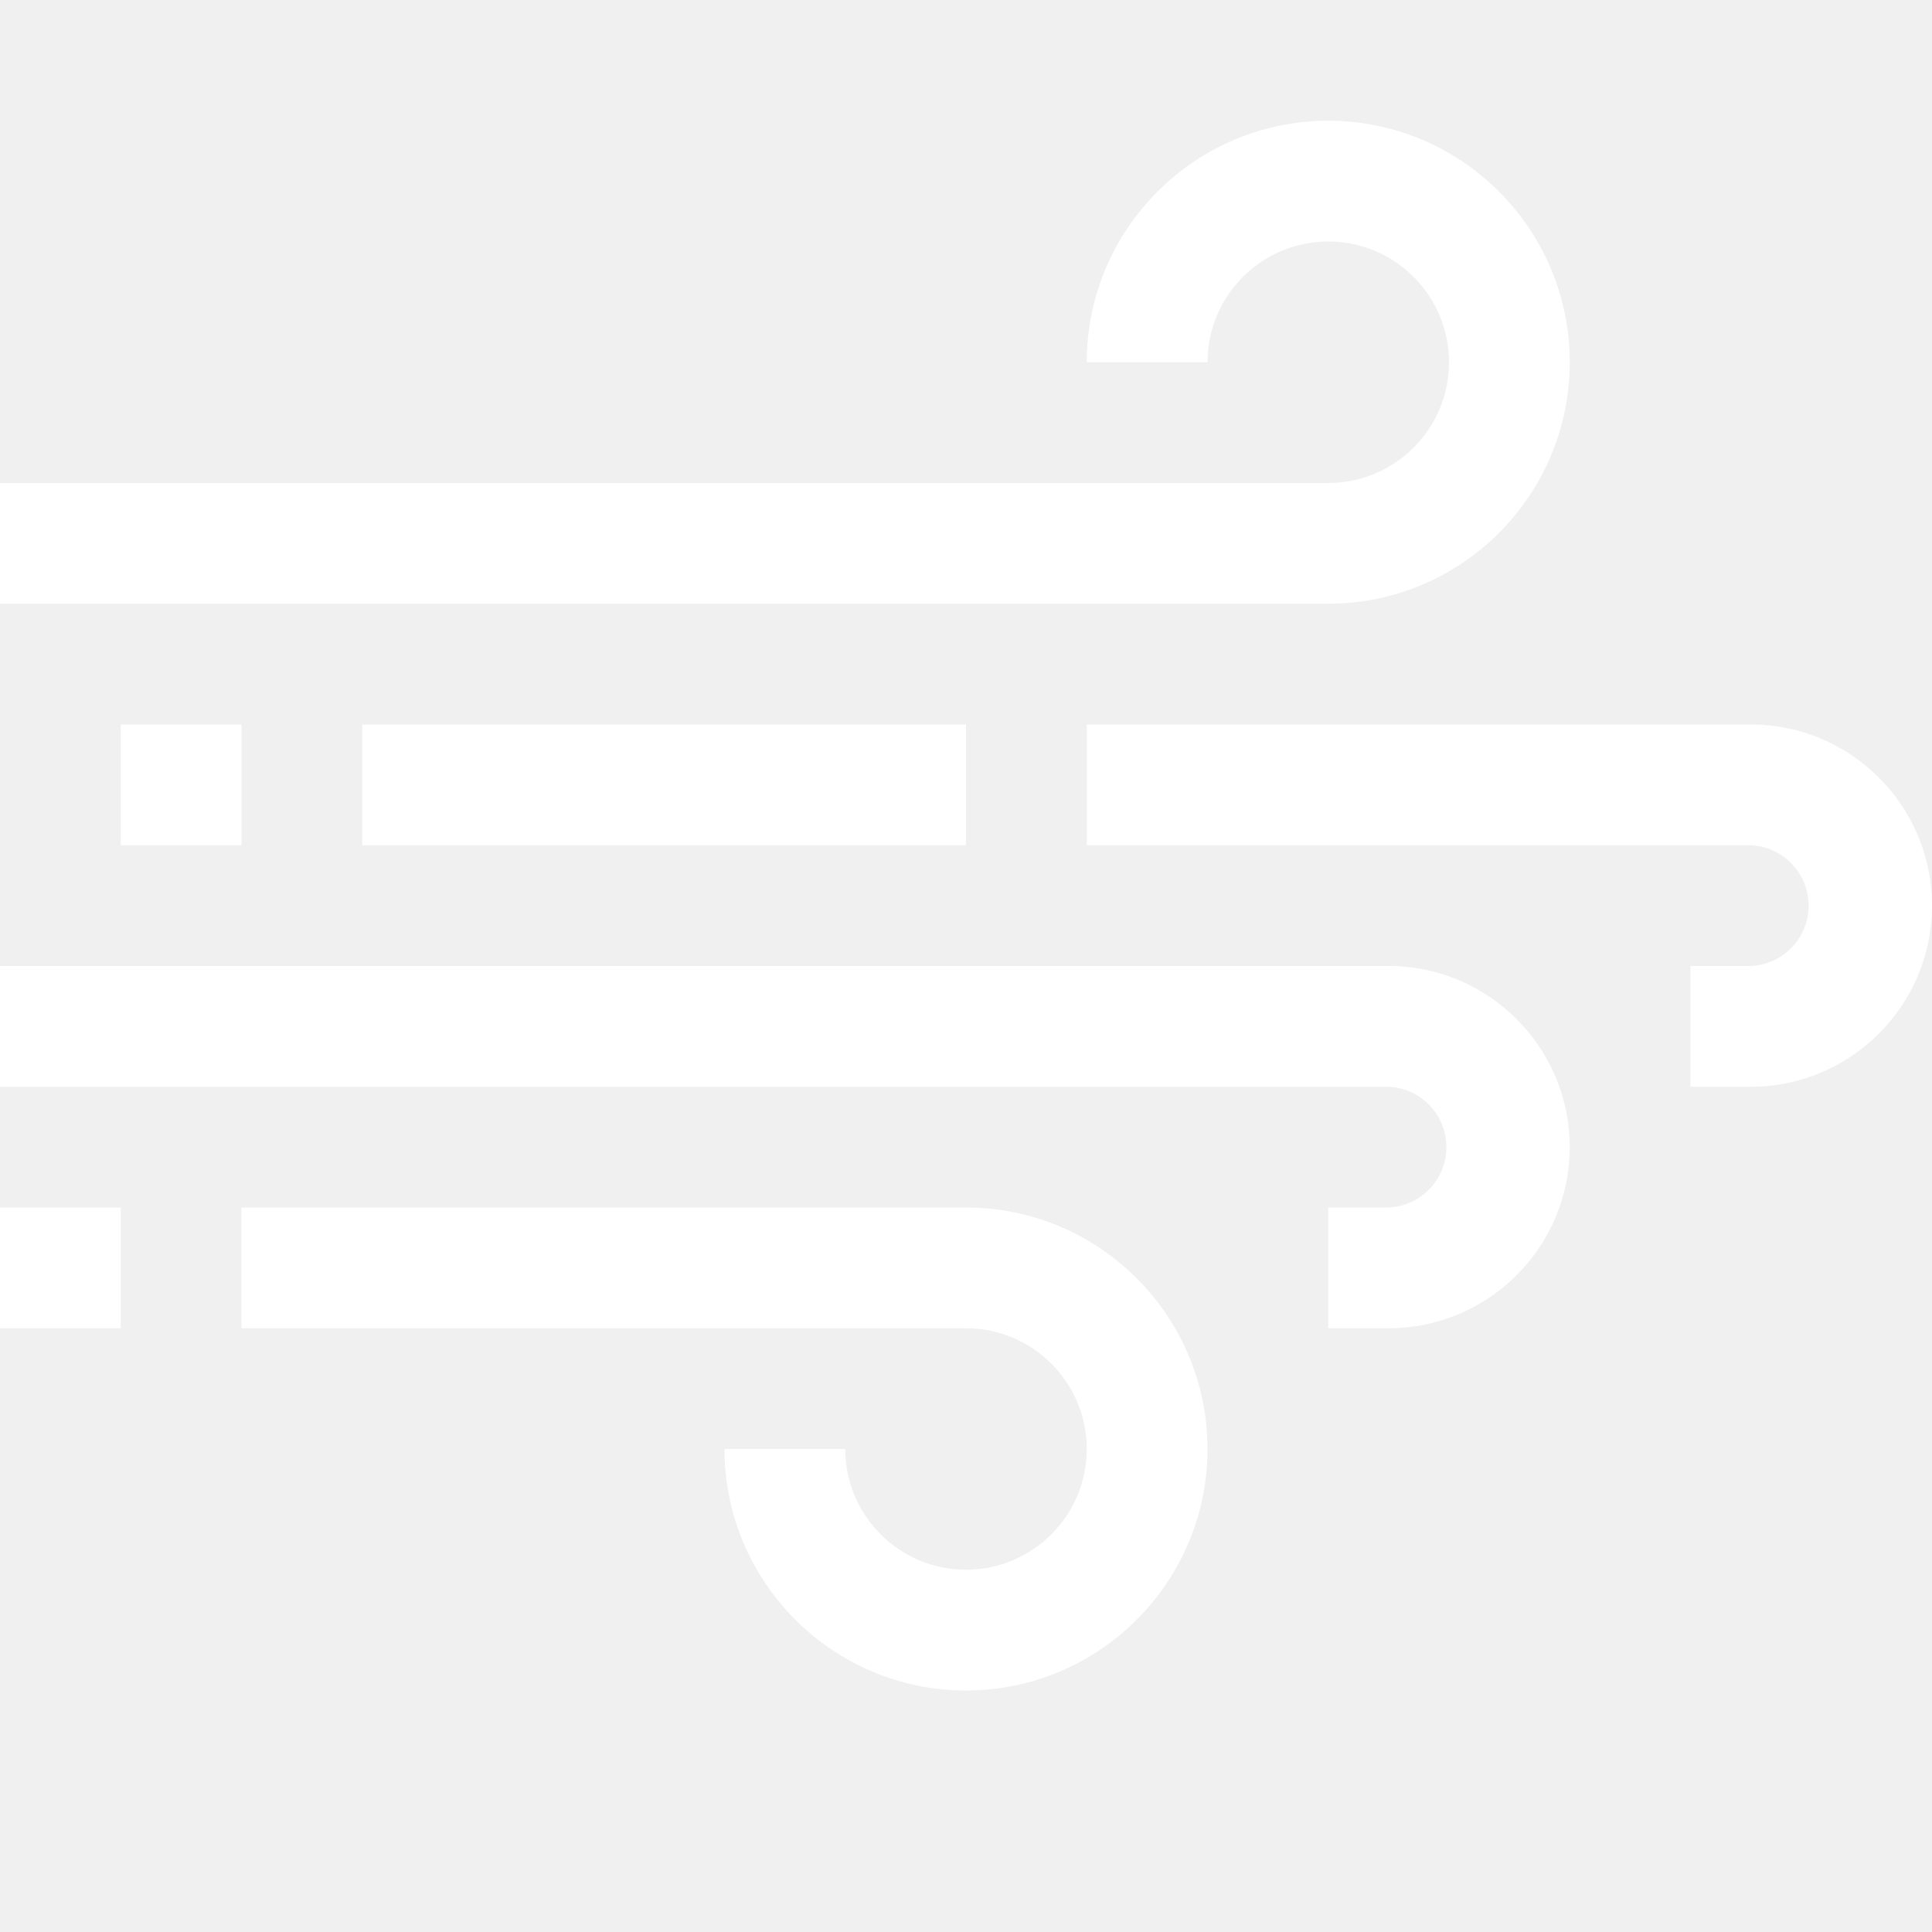
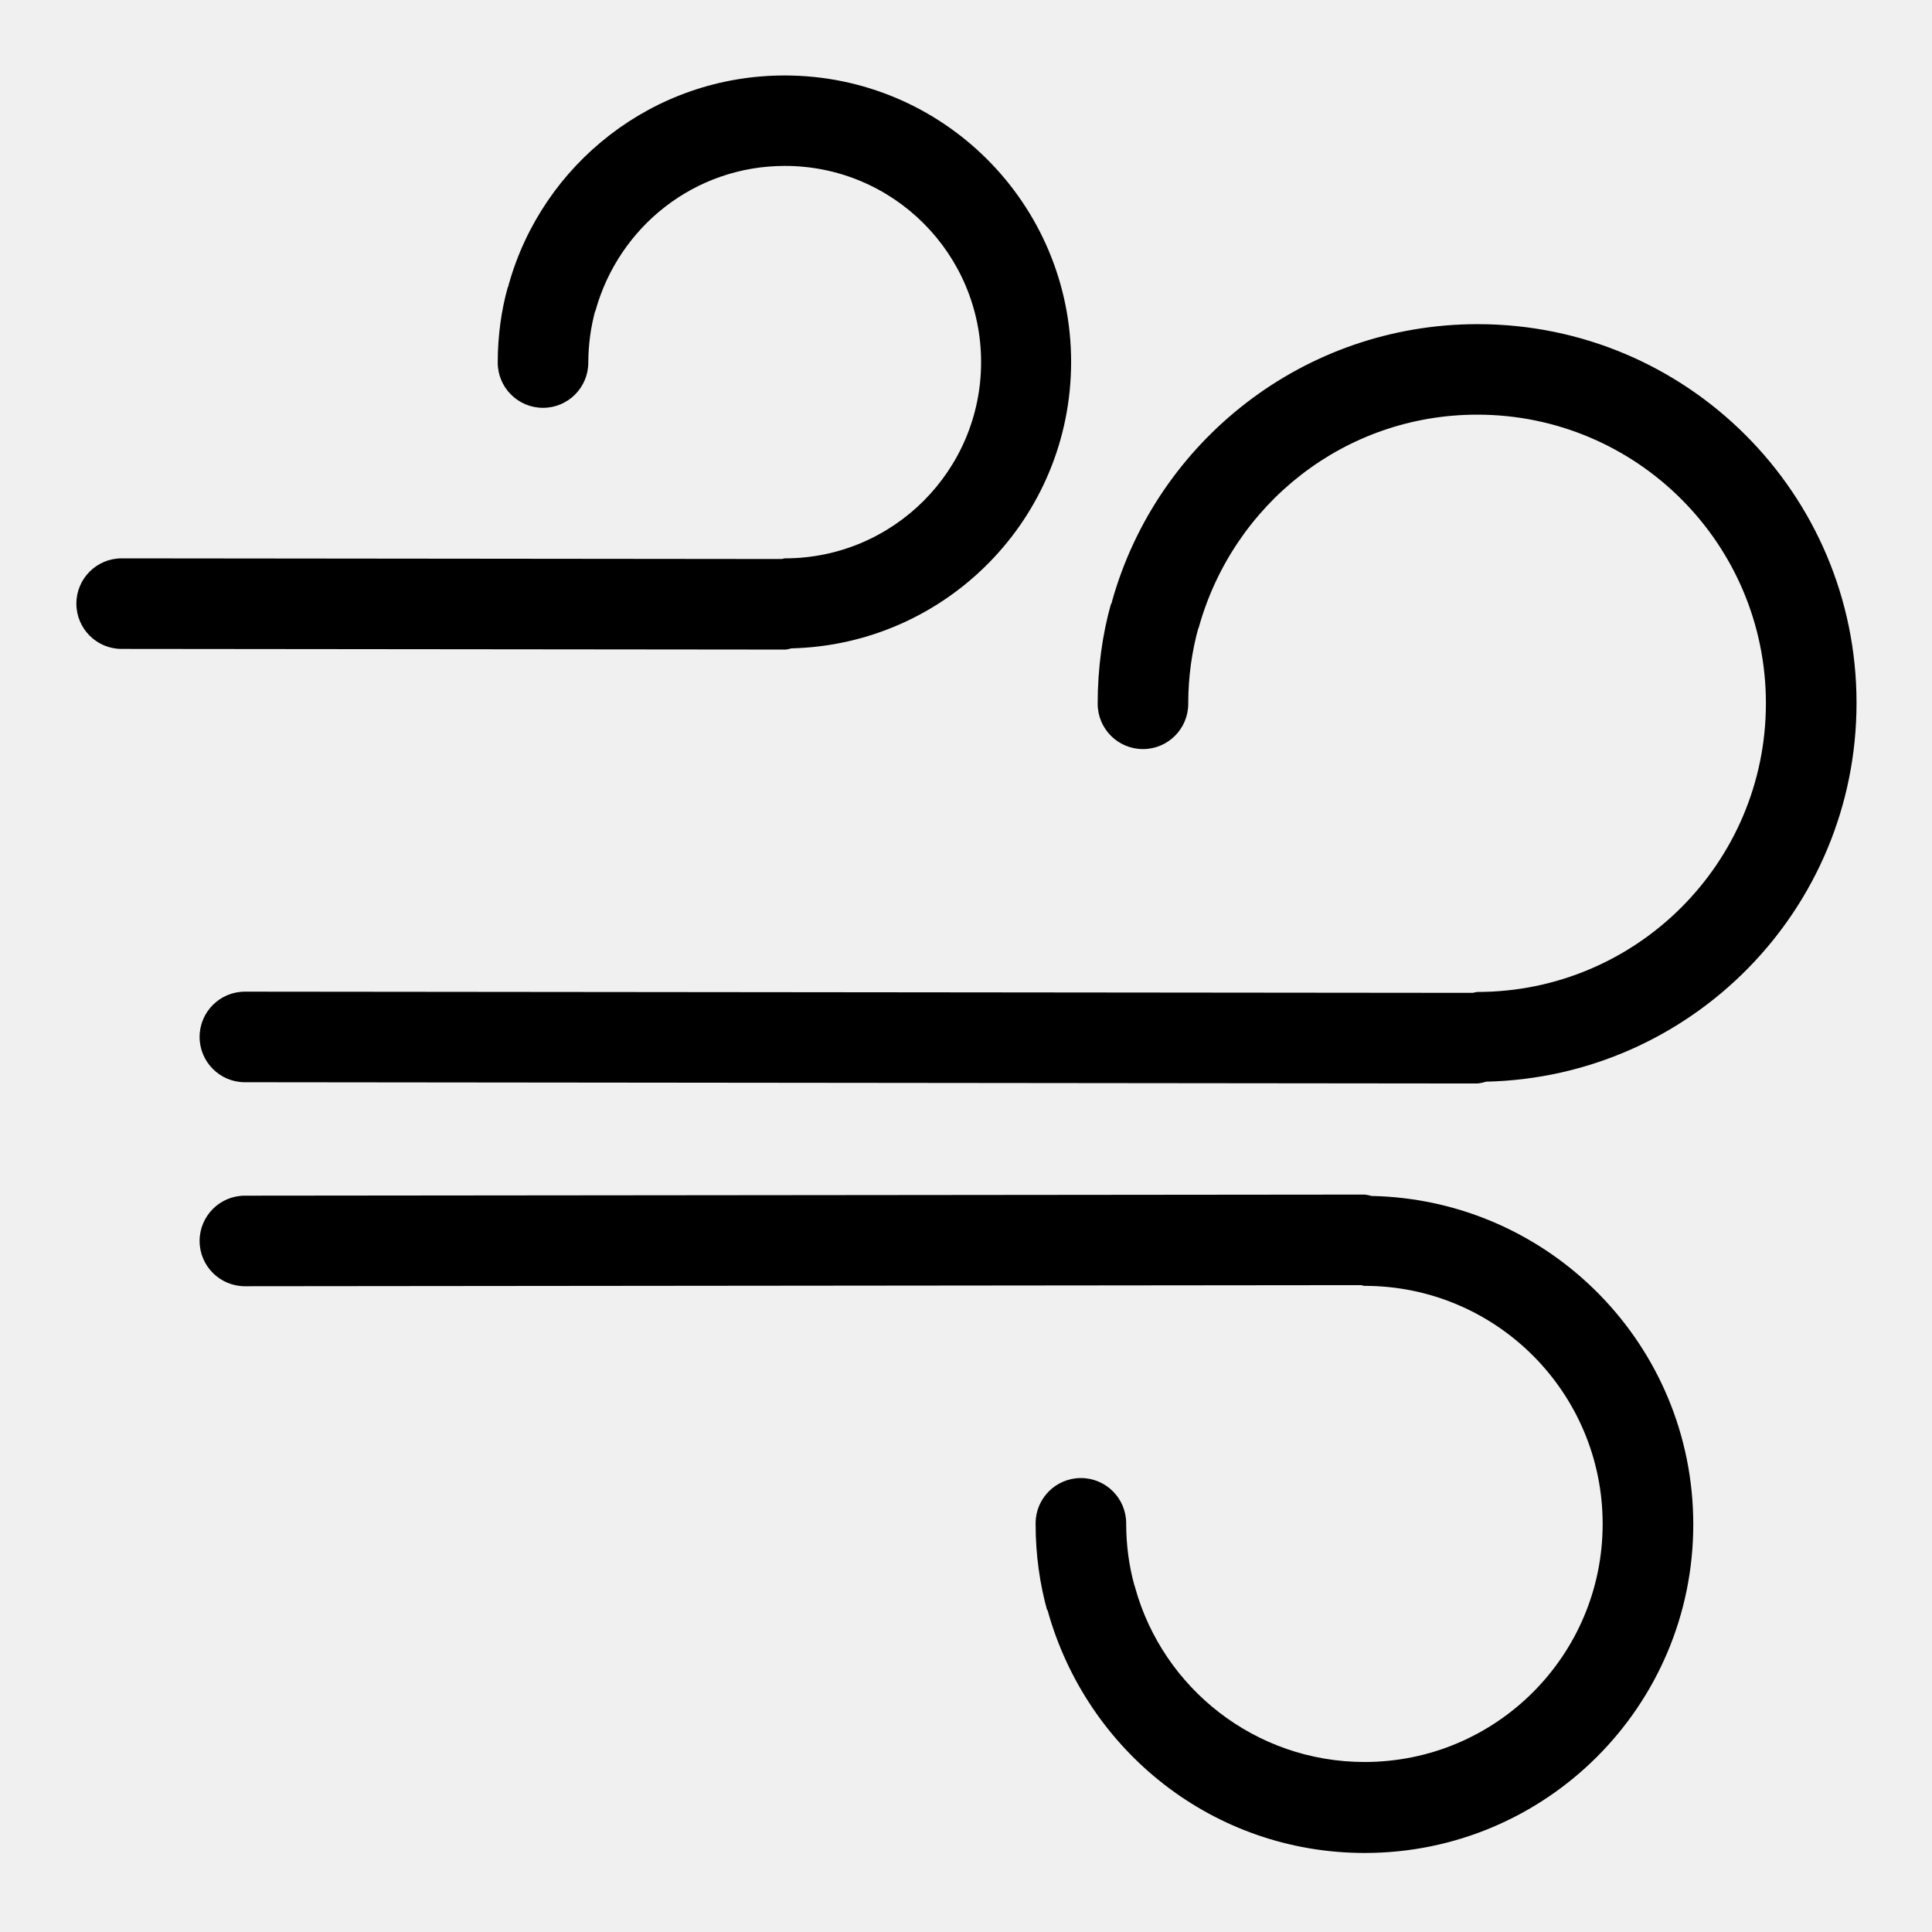
- <svg xmlns="http://www.w3.org/2000/svg" viewBox="0 0 32 32" xml:space="preserve">
-   <path d="M22 10H0V8h22c1.103 0 2-.897 2-2s-.897-2-2-2-2 .897-2 2h-2c0-2.206 1.794-4 4-4s4 1.794 4 4-1.794 4-4 4zM29 18h-1v-2h1a1.001 1.001 0 0 0 0-2H18v-2h11c1.654 0 3 1.346 3 3s-1.346 3-3 3z" fill="#ffffff" class="fill-000000" />
-   <path d="M23 22h-1v-2h1a1.001 1.001 0 0 0 0-2H0v-2h23c1.654 0 3 1.346 3 3s-1.346 3-3 3z" fill="#ffffff" class="fill-000000" />
-   <path d="M16 28c-2.206 0-4-1.794-4-4h2c0 1.103.897 2 2 2s2-.897 2-2-.897-2-2-2H4v-2h12c2.206 0 4 1.794 4 4s-1.794 4-4 4zM2 12h2v2H2zM6 12h10v2H6zM0 20h2v2H0z" fill="#ffffff" class="fill-000000" />
+ <svg xmlns="http://www.w3.org/2000/svg" fill="#000000" width="800px" height="800px" viewBox="0 0 32 32" version="1.1">
+   <path d="M13 10.761c0.041-0.005 0.077-0.013 0.112-0.023l-0.005 0.001c2.573-0.062 4.634-2.162 4.634-4.744 0-2.621-2.124-4.745-4.745-4.745-2.176 0-4.011 1.465-4.57 3.463l-0.008 0.033-0.009 0.018c-0.105 0.372-0.165 0.8-0.165 1.241v0c0 0.414 0.336 0.75 0.75 0.75s0.75-0.336 0.75-0.75v0c0.001-0.299 0.041-0.588 0.116-0.863l-0.005 0.023 0.007-0.015c0.386-1.395 1.644-2.402 3.138-2.402 1.795 0 3.25 1.455 3.25 3.25s-1.455 3.25-3.25 3.25v0c-0.019 0-0.034 0.009-0.053 0.011l-10.932-0.011c-0 0-0 0-0 0-0.414 0-0.75 0.336-0.75 0.75s0.336 0.75 0.749 0.75l10.985 0.011zM24.469 5.369c-2.875 0.003-5.298 1.936-6.045 4.572l-0.011 0.044-0.015 0.030c-0.138 0.49-0.217 1.053-0.217 1.634 0 0.003 0 0.005 0 0.008v-0c0 0.414 0.336 0.75 0.75 0.75s0.75-0.336 0.75-0.75v0c0-0.002 0-0.004 0-0.006 0-0.44 0.060-0.866 0.173-1.269l-0.008 0.033 0.007-0.014c0.568-2.052 2.419-3.533 4.615-3.533 2.641 0 4.781 2.141 4.781 4.781s-2.141 4.781-4.781 4.781c-0 0-0 0-0 0v0c-0.029 0.004-0.053 0.009-0.077 0.016l0.005-0.001-20.34-0.020c-0 0-0 0-0 0-0.414 0-0.75 0.336-0.75 0.75s0.336 0.75 0.749 0.75l20.413 0.021c0.054-0.005 0.103-0.016 0.151-0.031l-0.005 0.001c3.405-0.077 6.136-2.856 6.136-6.273 0-3.465-2.809-6.274-6.274-6.274-0.003 0-0.006 0-0.008 0h0zM22.718 19.809c-0.033-0.010-0.072-0.018-0.113-0.023l-0.003-0-18.546 0.018c-0.414 0-0.75 0.336-0.75 0.75s0.336 0.75 0.75 0.75c0 0 0 0 0.001 0l18.487-0.018c0.020 0.002 0.037 0.012 0.058 0.012 0 0 0 0 0 0 2.178 0 3.943 1.765 3.943 3.943s-1.765 3.943-3.943 3.943c-1.812 0-3.338-1.222-3.8-2.886l-0.007-0.028-0.007-0.015c-0.085-0.306-0.135-0.657-0.135-1.020v-0c0-0.001 0-0.003 0-0.004 0-0.414-0.336-0.75-0.75-0.75s-0.75 0.336-0.75 0.75c0 0.001 0 0.003 0 0.004v-0c0 0.003 0 0.006 0 0.010 0 0.502 0.068 0.989 0.197 1.45l-0.009-0.038 0.010 0.014c0.647 2.335 2.753 4.020 5.253 4.020 3.005 0 5.442-2.436 5.442-5.442 0-2.965-2.372-5.376-5.321-5.44l-0.006-0z" />
</svg>
